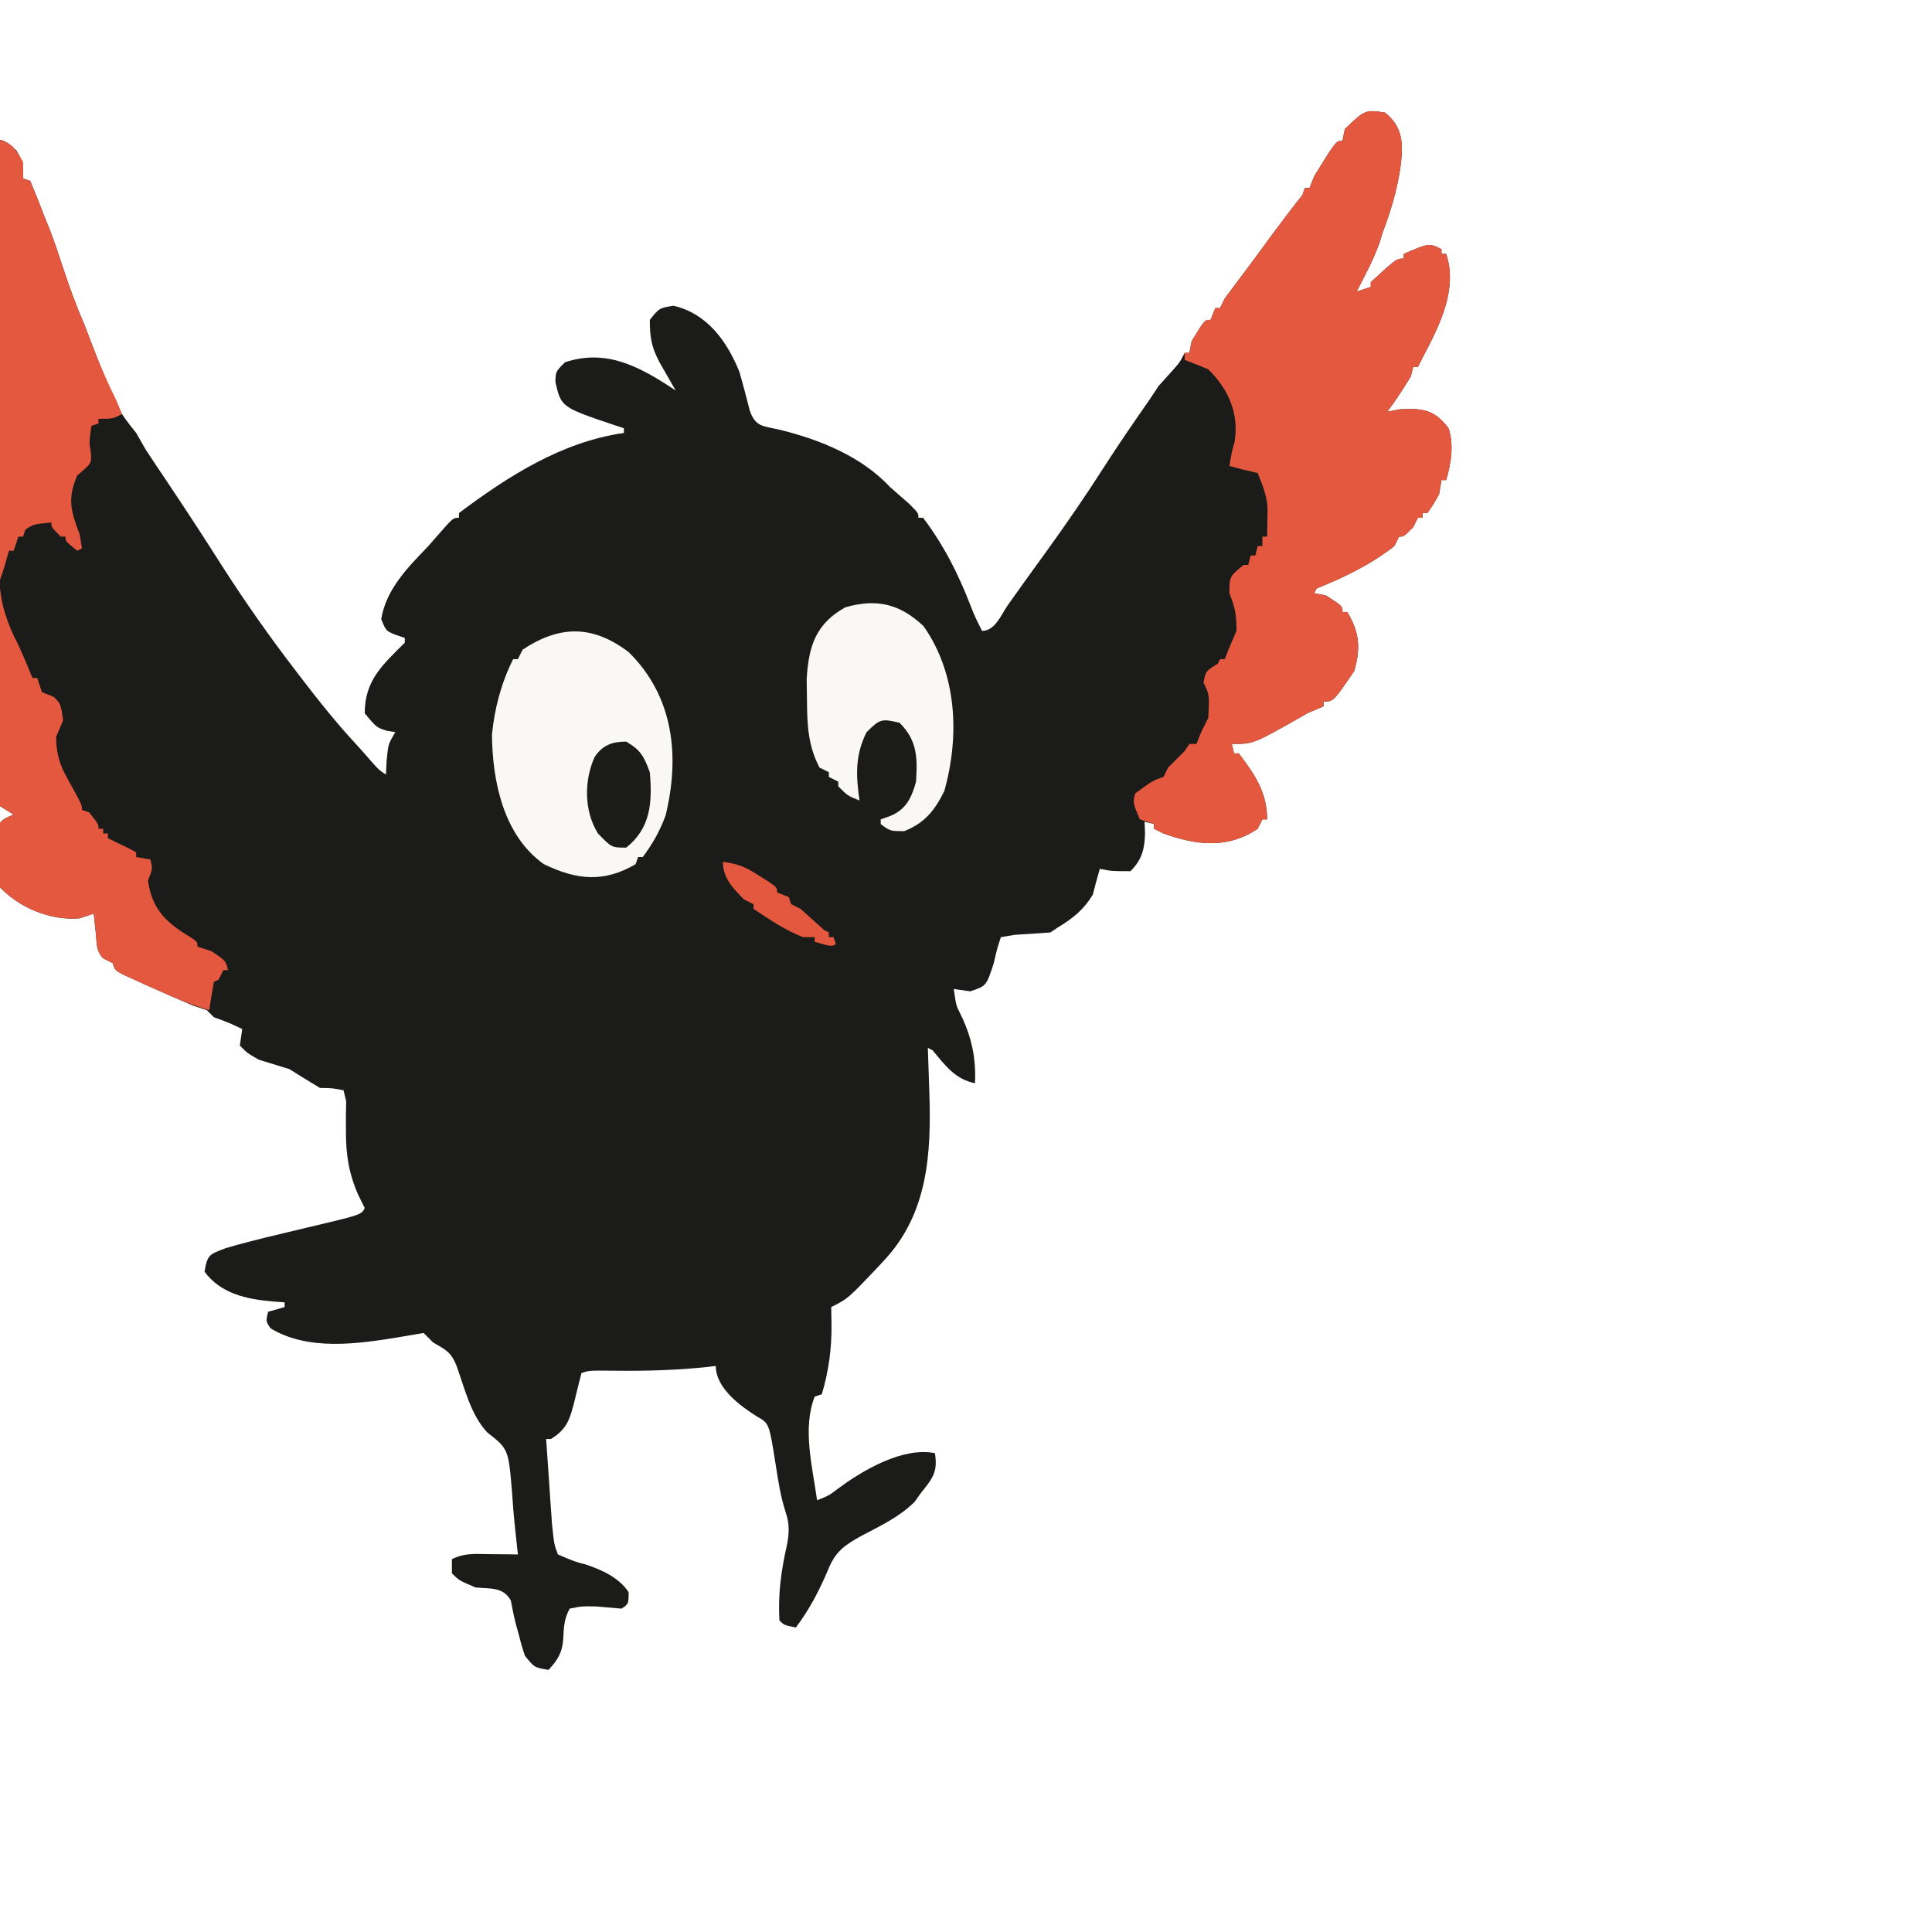
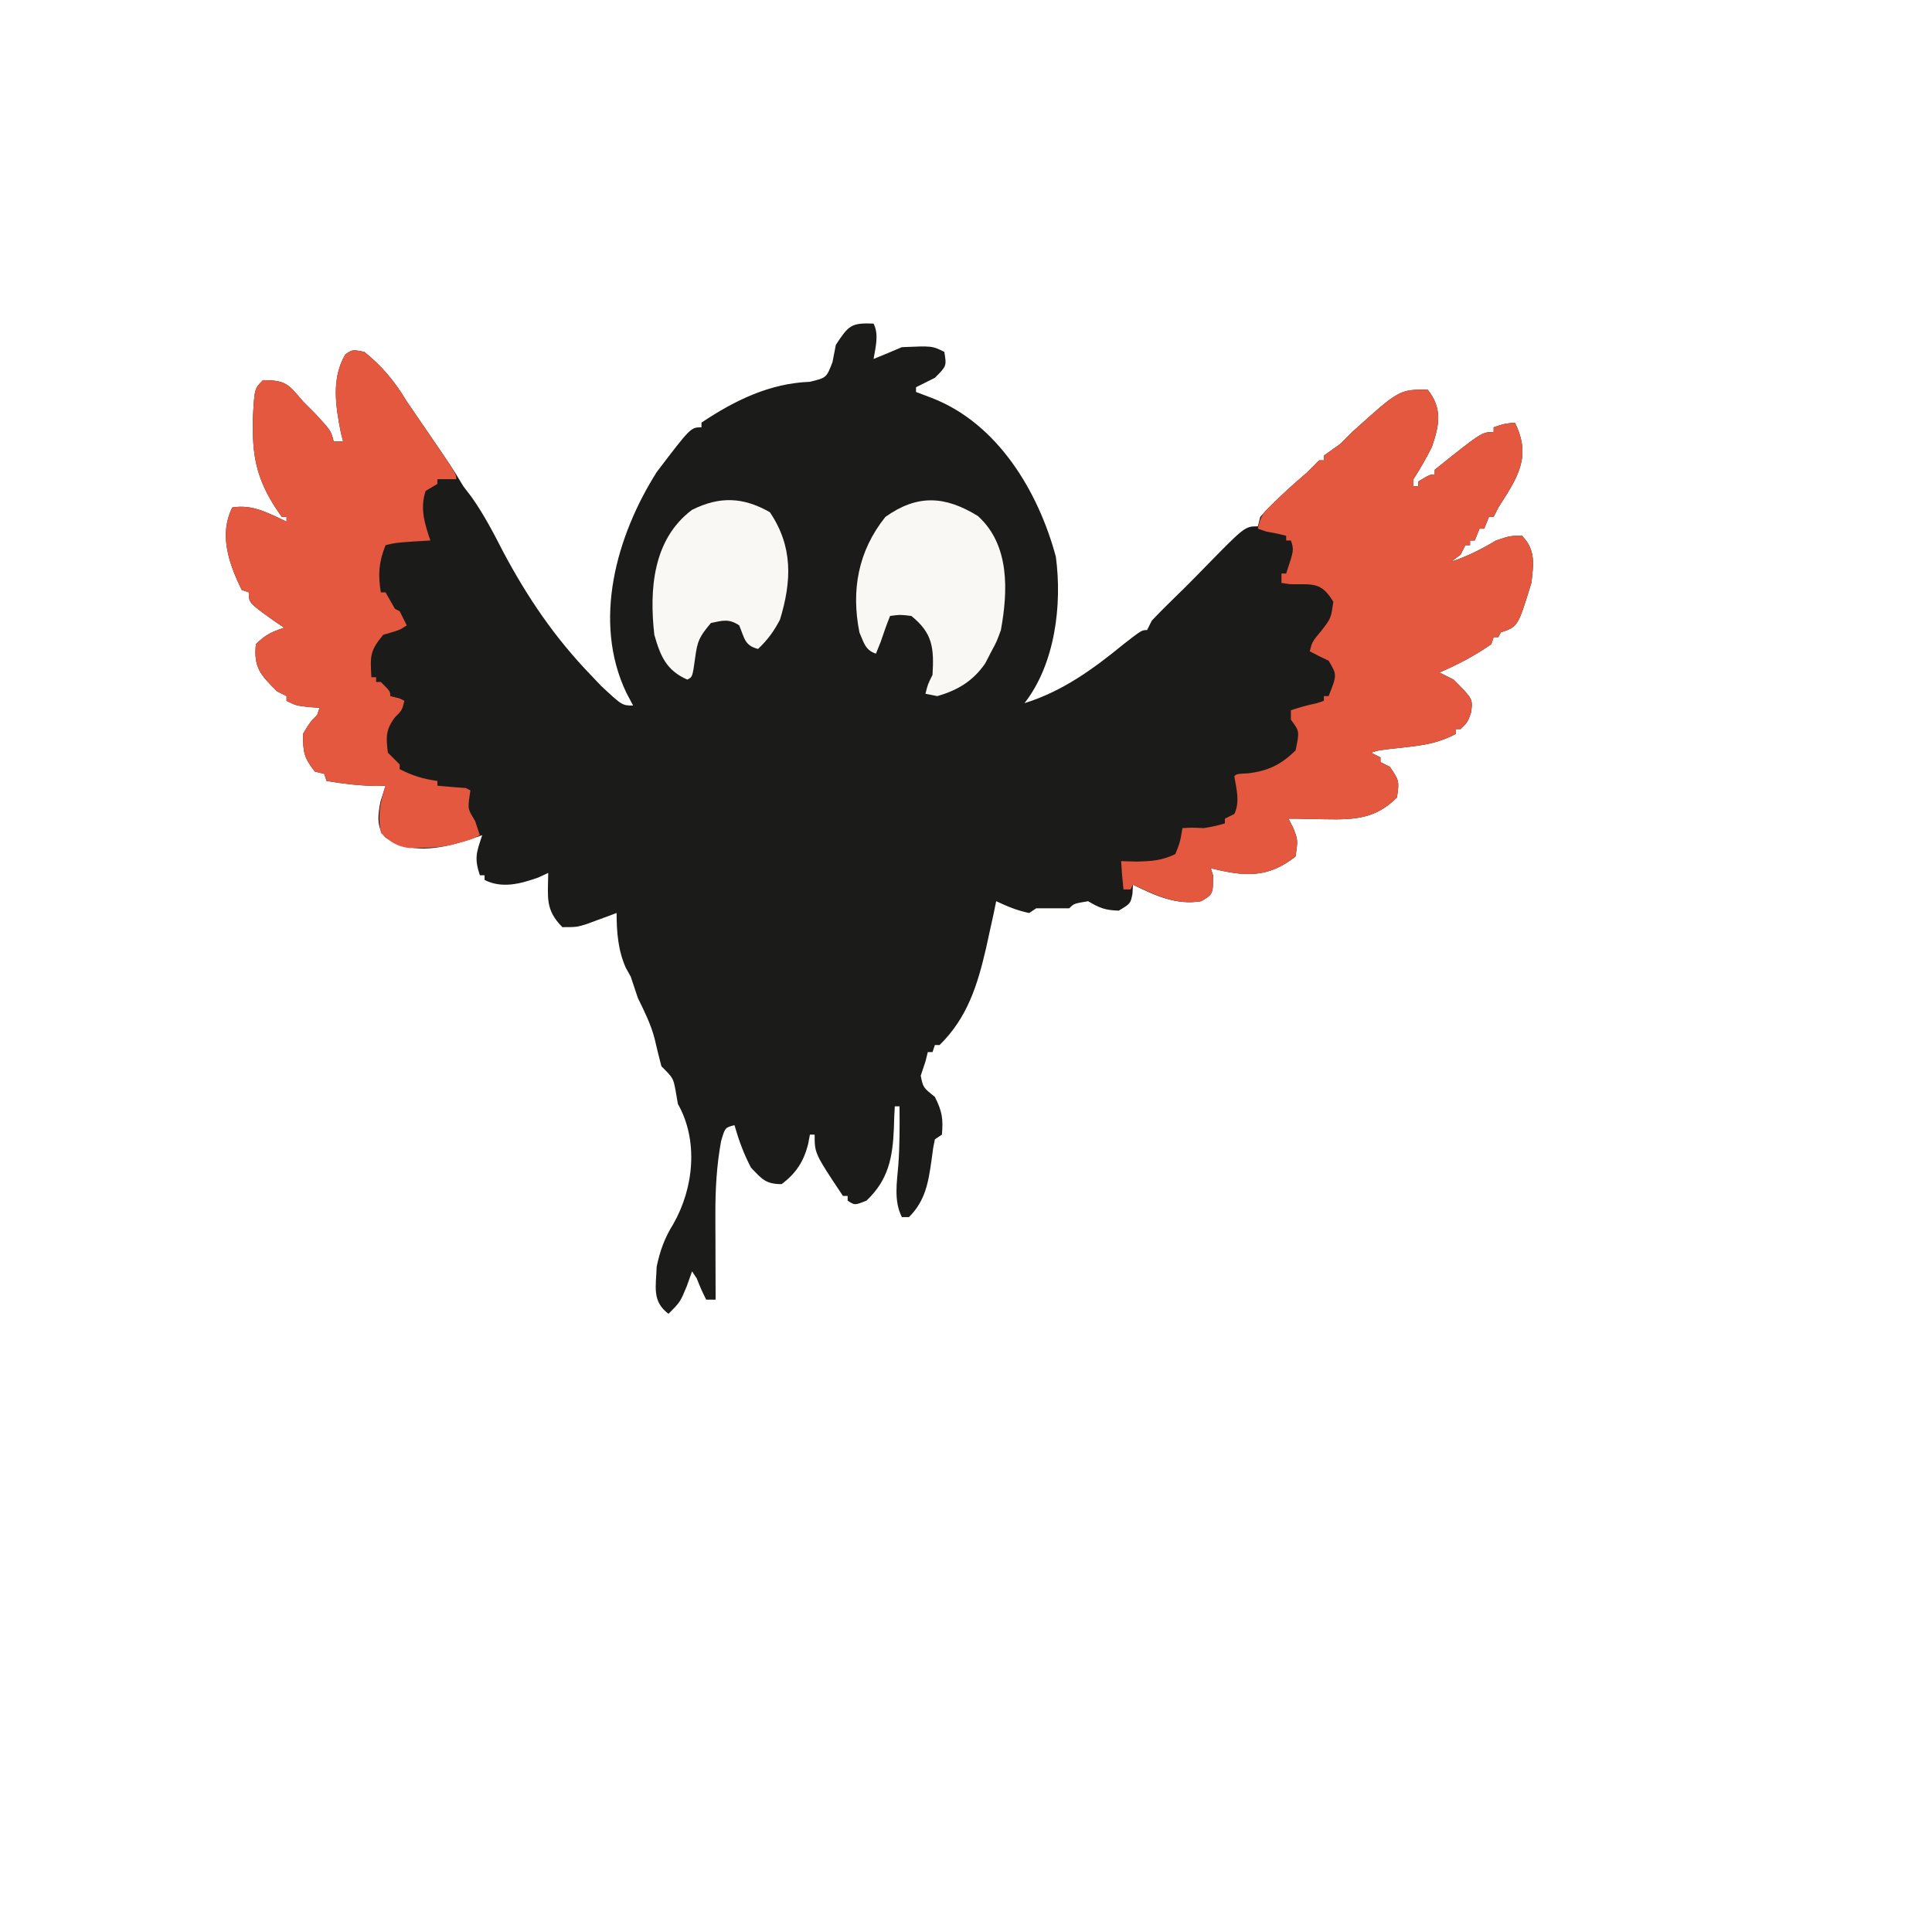
<svg xmlns="http://www.w3.org/2000/svg" viewBox="0 0 512 512">
-   <g transform="matrix(0.624385 0 0 0.624385 -63.8099 -82.568)">
-     <path d="M0 0 C8.18 6.54 7.76 14.16 6.5 23.86 C4.99 33.38 2.47 41.98 -1 51 C-1.22 51.72 -1.22 51.72 -2.31 55.38 C-4.93 62.54 -8.5 69.23 -12 76 C-11.01 75.67 -11.01 75.67 -6 74 C-6 73.34 -6 72.68 -6 72 C4.91 62 4.91 62 8 62 C8 61.34 8 60.68 8 60 C18.77 55.38 18.77 55.38 24 58 C24 58.66 24 59.32 24 60 C24.66 60 25.32 60 26 60 C31.07 75.21 22.97 90.84 16 104 C15.34 105.32 14.68 106.64 14 108 C13.34 108 12.68 108 12 108 C11.67 109.32 11.34 110.64 11 112 C7.84 117.15 4.63 122.16 1 127 C2.65 126.67 4.3 126.34 6 126 C15.67 125.49 20.85 125.8 27 134 C29.39 141.17 28.06 148.89 26 156 C25.34 156 24.68 156 24 156 C23.67 157.98 23.34 159.96 23 162 C20.56 166.37 20.56 166.37 18 170 C17.34 170 16.68 170 16 170 C16 170.66 16 171.32 16 172 C15.34 172 14.68 172 14 172 C13.34 173.32 12.68 174.64 12 176 C8 180 8 180 6 180 C5.34 181.32 4.68 182.64 4 184 C-6.05 191.88 -17.18 197.27 -29 202 C-29.33 202.66 -29.66 203.32 -30 204 C-28.35 204.33 -26.7 204.66 -25 205 C-18 209.48 -18 209.48 -18 212 C-17.34 212 -16.68 212 -16 212 C-10.76 220.58 -10.26 227.41 -13 237 C-21.86 250 -21.86 250 -26 250 C-26 250.66 -26 251.32 -26 252 C-28.31 252.99 -30.62 253.98 -33 255 C-34.07 255.62 -35.14 256.24 -36.25 256.88 C-55.88 268 -55.88 268 -65 268 C-64.67 269.32 -64.34 270.64 -64 272 C-63.34 272 -62.68 272 -62 272 C-55.2 281.06 -50 288.56 -50 300 C-50.66 300 -51.32 300 -52 300 C-52.66 301.32 -53.32 302.64 -54 304 C-66.91 312.61 -79.8 311.03 -94 306 C-95.32 305.34 -96.64 304.68 -98 304 C-98 303.34 -98 302.68 -98 302 C-99.32 301.67 -100.64 301.34 -102 301 C-101.97 301.84 -101.97 301.84 -101.81 306.06 C-102.02 312.78 -103.16 317.16 -108 322 C-116 322 -116 322 -121 321 C-122.06 324.65 -123.05 328.32 -124 332 C-127.98 338.54 -132.49 342.04 -139 346 C-139.99 346.66 -140.98 347.32 -142 348 C-147 348.38 -152 348.72 -157 349 C-158.98 349.33 -160.96 349.66 -163 350 C-164.62 354.94 -164.62 354.94 -166 361 C-169.17 370.72 -169.17 370.72 -176 373 C-178.31 372.67 -180.62 372.34 -183 372 C-182 379 -182 379 -180.19 382.56 C-175.48 392.11 -173.43 401.39 -174 412 C-182.41 410.32 -186.64 404.43 -192 398 C-192.66 397.67 -193.32 397.34 -194 397 C-193.93 399.1 -193.86 401.2 -193.78 403.36 C-193.69 406.16 -193.59 408.95 -193.5 411.75 C-193.45 413.13 -193.4 414.51 -193.36 415.93 C-192.5 441.75 -193.91 467.15 -212.44 487.06 C-213.36 488.06 -214.29 489.07 -215.25 490.1 C-227.93 503.46 -227.93 503.46 -235 507 C-234.98 508.21 -234.98 508.21 -234.88 514.31 C-234.75 524.43 -236.08 534.3 -239 544 C-239.99 544.33 -240.98 544.66 -242 545 C-247.36 558.41 -242.92 575.15 -241 589 C-236 587 -236 587 -232.23 584.16 C-221.61 576.22 -204.6 566.28 -191 569 C-189.66 577.04 -192.02 579.77 -197 586 C-197.87 587.22 -198.73 588.43 -199.62 589.69 C-206.14 596.11 -213.95 599.77 -222 604 C-229.26 608.02 -233.16 610.61 -236.31 618.44 C-240 627.21 -244.27 635.37 -250 643 C-255 642 -255 642 -257 640 C-257.6 628.93 -256.32 619.2 -253.88 608.4 C-252.83 603.16 -252.6 599.17 -254.34 594.09 C-256.53 587.38 -257.54 580.57 -258.62 573.62 C-261.36 556.36 -261.36 556.36 -266.44 553.5 C-273.62 548.98 -284 541.4 -284 532 C-285.22 532.14 -286.43 532.29 -287.69 532.44 C-301 533.85 -314.1 534.17 -327.47 534.01 C-337.73 533.91 -337.73 533.91 -341 535 C-342.02 538.95 -343.03 542.91 -343.97 546.89 C-345.88 554.51 -347.16 558.9 -354 563 C-354.66 563 -355.32 563 -356 563 C-355.55 569.67 -355.09 576.33 -354.62 583 C-354.5 584.89 -354.37 586.78 -354.24 588.72 C-354.11 590.55 -353.98 592.37 -353.85 594.25 C-353.74 595.93 -353.62 597.6 -353.5 599.33 C-352.58 607.92 -352.58 607.92 -351 612 C-344 615 -344 615 -339.25 616.25 C-332.31 618.56 -325.16 621.76 -321 628 C-321 633 -321 633 -324 635 C-327.67 634.7 -331.33 634.39 -335 634.06 C-341.03 633.98 -341.03 633.98 -346 635 C-348.38 639.33 -348.49 642.71 -348.73 647.61 C-349.09 653.48 -351 656.76 -355 661 C-361 660 -361 660 -365 655 C-366.38 650.89 -366.38 650.89 -367.56 646.25 C-368 644.66 -368.43 643.06 -368.88 641.42 C-369.71 638.14 -370.4 634.83 -371 631.5 C-374.33 625.67 -379.7 626.64 -386 626 C-392.98 623.02 -392.98 623.02 -396 620 C-396 618.02 -396 616.04 -396 614 C-390.47 611.24 -385.91 611.81 -379.75 611.88 C-377.56 611.89 -375.37 611.91 -373.11 611.93 C-372.27 611.94 -372.27 611.94 -368 612 C-368.45 607.61 -368.91 603.23 -369.4 598.85 C-369.82 594.76 -370.15 590.66 -370.41 586.56 C-371.95 567.26 -371.95 567.26 -381 560.21 C-388 552.72 -390.59 541.51 -394 532 C-396.41 525.97 -398.55 525.22 -404 522 C-405.32 520.68 -406.64 519.36 -408 518 C-411.43 518.57 -414.86 519.15 -418.29 519.75 C-435.81 522.65 -457.08 525.73 -473 516 C-475 513 -475 513 -474 509 C-471.69 508.34 -469.38 507.68 -467 507 C-467 506.34 -467 505.68 -467 505 C-468.71 504.88 -470.42 504.75 -472.19 504.62 C-483.34 503.6 -493.98 501.36 -501 492 C-499.74 484.46 -498.79 484.67 -492 482 C-488.46 480.94 -484.9 479.96 -481.31 479.06 C-479.29 478.55 -477.26 478.04 -475.18 477.51 C-469.44 476.11 -463.69 474.73 -457.94 473.38 C-434.41 467.82 -434.41 467.82 -433 465 C-433.93 463.1 -434.86 461.2 -435.81 459.25 C-439.86 450.05 -441.01 442.07 -440.98 432.04 C-440.99 429.94 -440.99 427.85 -441 425.69 C-440.96 423.69 -440.92 421.69 -440.88 419.64 C-441.25 418.11 -441.62 416.58 -442 415 C-446.67 414.07 -446.67 414.07 -452 414 C-456.36 411.37 -460.69 408.7 -465 406 C-469.33 404.65 -473.66 403.31 -478 402 C-482.88 399.19 -482.88 399.19 -486 396 C-485.67 393.69 -485.34 391.38 -485 389 C-490.75 386.25 -490.75 386.25 -497 384 C-497.99 383.01 -498.98 382.02 -500 381 C-501.98 380.34 -503.96 379.68 -506 379 C-511.36 376.71 -516.68 374.38 -522 372 C-523.58 371.3 -525.16 370.59 -526.79 369.87 C-527.56 369.52 -527.56 369.52 -531.44 367.75 C-532.86 367.11 -534.28 366.46 -535.75 365.8 C-539 364 -539 364 -540 361 C-541.32 360.34 -542.64 359.68 -544 359 C-547.08 355.92 -546.68 352.63 -547.12 348.38 C-547.29 346.82 -547.46 345.26 -547.63 343.65 C-547.75 342.44 -547.88 341.24 -548 340 C-549.98 340.66 -551.96 341.32 -554 342 C-566.5 343.12 -580.26 337.33 -588.56 328 C-592.86 320.94 -593.32 316 -592 308 C-587.26 300.11 -587.26 300.11 -582 298 C-583.65 296.97 -585.3 295.94 -587 294.88 C-591.84 291.75 -596.39 288.45 -601 285 C-601.99 284.67 -602.98 284.34 -604 284 C-604 283.34 -604 282.68 -604 282 C-605.65 281.34 -607.3 280.68 -609 280 C-609.16 279.5 -609.16 279.5 -610 277 C-611.32 276.34 -612.64 275.68 -614 275 C-619 270 -619 270 -619 268 C-619.99 267.67 -620.98 267.34 -622 267 C-626 262 -626 262 -629 255 C-629.87 253.06 -630.73 251.12 -631.62 249.12 C-635.71 238.59 -636.35 232.19 -629 223 C-622.63 219.18 -618.18 219.56 -611 221 C-612.55 214.79 -616.98 210.87 -621 206 C-621 205.34 -621 204.68 -621 204 C-621.66 204 -622.32 204 -623 204 C-626 200 -626 200 -626 198 C-626.66 198 -627.32 198 -628 198 C-643.67 180.03 -656.76 158.43 -656 134 C-653.59 127.98 -651.69 126.88 -646 124 C-638.5 124 -637.38 124.57 -631.75 128.88 C-630.55 129.78 -629.35 130.68 -628.11 131.62 C-627.08 132.4 -626.06 133.19 -625 134 C-624.01 134.66 -623.02 135.32 -622 136 C-622 136.66 -622 137.32 -622 138 C-621.34 138 -620.68 138 -620 138 C-620.34 137.26 -620.34 137.26 -622.05 133.5 C-622.94 131.54 -623.83 129.58 -624.75 127.56 C-625.63 125.63 -626.51 123.69 -627.42 121.69 C-628.27 119.81 -629.12 117.94 -630 116 C-630.72 114.42 -631.45 112.85 -632.2 111.23 C-638.81 95.75 -640.29 79.17 -640.38 62.5 C-640.4 59.91 -640.43 57.32 -640.46 54.66 C-639.83 45.61 -637.48 42.99 -630 38 C-628.68 38 -627.36 38 -626 38 C-626 38.66 -626 39.32 -626 40 C-624.68 40.33 -623.36 40.66 -622 41 C-613.56 48.04 -600 64.11 -600 76 C-599.34 76 -598.68 76 -598 76 C-597.67 76.99 -597.34 77.98 -597 79 C-596.67 79.16 -596.67 79.16 -595 80 C-595.45 78.02 -595.91 76.04 -596.38 74 C-600.54 54.21 -604.37 30.73 -595 12 C-588.12 10.81 -585.92 11.09 -580.88 16.06 C-578 21 -578 21 -578 28 C-577.5 28.16 -577.5 28.16 -575 29 C-572.89 33.98 -570.91 38.94 -569 44 C-568.36 45.57 -567.72 47.14 -567.05 48.76 C-564.84 54.41 -562.94 60.11 -561.06 65.88 C-558.35 74.08 -555.45 82.07 -552 90 C-550.33 94.33 -548.67 98.67 -547 103 C-537.7 126.37 -537.7 126.37 -530 136 C-528.65 138.32 -527.32 140.66 -526 143 C-524.48 145.35 -522.94 147.68 -521.38 150 C-520.5 151.31 -519.62 152.62 -518.71 153.96 C-518.27 154.63 -518.27 154.63 -516 158 C-508.09 169.8 -500.37 181.7 -492.75 193.69 C-483.4 208.21 -473.5 222.29 -463 236 C-462.11 237.17 -461.22 238.33 -460.31 239.53 C-452.74 249.42 -445.09 259.04 -436.62 268.16 C-434.37 270.6 -432.18 273.11 -430 275.62 C-427 279 -427 279 -424 281 C-423.95 279.98 -423.95 279.98 -423.69 274.81 C-423 268 -423 268 -420 263 C-421.22 262.79 -422.43 262.59 -423.69 262.38 C-428 261 -428 261 -433 255 C-433 241.04 -425.55 234.55 -416 225 C-416 224.34 -416 223.68 -416 223 C-417.28 222.57 -418.56 222.13 -419.88 221.69 C-424 220 -424 220 -426 215 C-423.85 202.13 -414.71 193.11 -406 184 C-404.7 182.51 -403.4 181.03 -402.06 179.5 C-395.5 172 -395.5 172 -393 172 C-393 171.34 -393 170.68 -393 170 C-372.09 154.31 -349.36 139.77 -323 136 C-323 135.34 -323 134.68 -323 134 C-324.2 133.61 -325.39 133.22 -326.62 132.81 C-349.59 125.07 -349.59 125.07 -352.06 114.44 C-352 110 -352 110 -348 106 C-330.15 100.05 -315.75 108.17 -301 118 C-301.63 116.91 -302.25 115.83 -302.9 114.71 C-303.72 113.28 -304.53 111.85 -305.38 110.38 C-306.19 108.96 -307 107.54 -307.84 106.09 C-311.29 99.56 -312 95.51 -312 88 C-308 83 -308 83 -302 82 C-287.71 85.27 -279.27 97 -274 110 C-272.41 115.49 -270.98 121 -269.56 126.53 C-267.14 133.46 -264.08 132.98 -256.94 134.62 C-239.86 138.8 -222.11 145.96 -210 159 C-207.34 161.34 -204.67 163.68 -202 166 C-198 170 -198 170 -198 172 C-197.34 172 -196.68 172 -196 172 C-187.2 183.73 -181.03 195.83 -175.8 209.46 C-174 214 -174 214 -171 220 C-165.4 220 -162.93 213.21 -160 209 C-158.44 206.81 -156.88 204.62 -155.31 202.44 C-154.47 201.26 -153.63 200.08 -152.77 198.86 C-149.72 194.6 -146.64 190.36 -143.56 186.12 C-135.09 174.39 -126.9 162.51 -119.11 150.3 C-112.97 140.71 -106.49 131.36 -100 122 C-98.68 120.02 -97.36 118.04 -96 116 C-95.24 115.15 -95.24 115.15 -91.38 110.88 C-87 106 -87 106 -85 102 C-84.34 102 -83.68 102 -83 102 C-82.67 100.35 -82.34 98.7 -82 97 C-76.51 88 -76.51 88 -74 88 C-73.34 86.35 -72.68 84.7 -72 83 C-71.34 83 -70.68 83 -70 83 C-69.34 81.68 -68.68 80.36 -68 79 C-66.16 76.46 -64.28 73.94 -62.38 71.44 C-57.51 65.01 -52.74 58.52 -48 52 C-43.73 46.27 -39.46 40.58 -35 35 C-34.67 34.01 -34.34 33.02 -34 32 C-33.34 32 -32.68 32 -32 32 C-31.34 30.35 -30.68 28.7 -30 27 C-20.73 12 -20.73 12 -18 12 C-17.67 10.35 -17.34 8.7 -17 7 C-8.39 -1.2 -8.39 -1.2 0 0 Z " fill="#1b1b19" transform="translate(690,180)" />
-     <path d="M0 0 C8.18 6.54 7.76 14.16 6.5 23.86 C4.99 33.38 2.47 41.98 -1 51 C-1.43 52.44 -1.87 53.89 -2.31 55.38 C-4.93 62.54 -8.5 69.23 -12 76 C-10.02 75.34 -8.04 74.68 -6 74 C-6 73.34 -6 72.68 -6 72 C4.91 62 4.91 62 8 62 C8 61.34 8 60.68 8 60 C18.77 55.38 18.77 55.38 24 58 C24 58.66 24 59.32 24 60 C24.66 60 25.32 60 26 60 C31.07 75.21 22.97 90.84 16 104 C15.67 104.66 15.67 104.66 14 108 C13.34 108 12.68 108 12 108 C11.84 108.66 11.84 108.66 11 112 C7.84 117.15 4.63 122.16 1 127 C2.65 126.67 4.3 126.34 6 126 C15.67 125.49 20.85 125.8 27 134 C29.39 141.17 28.06 148.89 26 156 C25.34 156 24.68 156 24 156 C23.67 157.98 23.34 159.96 23 162 C20.56 166.38 20.56 166.38 18 170 C17.34 170 16.68 170 16 170 C16 170.66 16 171.32 16 172 C15.34 172 14.68 172 14 172 C13.34 173.32 12.68 174.64 12 176 C8 180 8 180 6 180 C5.34 181.32 4.68 182.64 4 184 C-6.05 191.88 -17.18 197.27 -29 202 C-29.33 202.66 -29.66 203.32 -30 204 C-28.35 204.33 -26.7 204.66 -25 205 C-18 209.48 -18 209.48 -18 212 C-17.34 212 -16.68 212 -16 212 C-10.76 220.58 -10.26 227.41 -13 237 C-21.86 250 -21.86 250 -26 250 C-26 250.66 -26 251.32 -26 252 C-28.31 252.99 -30.62 253.98 -33 255 C-34.07 255.62 -35.14 256.24 -36.25 256.88 C-55.88 268 -55.88 268 -65 268 C-64.67 269.32 -64.34 270.64 -64 272 C-63.34 272 -62.68 272 -62 272 C-55.2 281.06 -50 288.56 -50 300 C-50.66 300 -51.32 300 -52 300 C-52.66 301.32 -53.32 302.64 -54 304 C-66.91 312.61 -79.8 311.03 -94 306 C-95.32 305.34 -96.64 304.68 -98 304 C-98 303.34 -98 302.68 -98 302 C-99.98 301.34 -101.96 300.68 -104 300 C-107 293 -107 293 -106 289 C-98.41 283.47 -98.41 283.47 -94 282 C-93.67 281.34 -93.67 281.34 -92 278 C-89.69 275.65 -87.35 273.31 -85 271 C-84.34 270.01 -83.68 269.02 -83 268 C-82.01 268 -81.02 268 -80 268 C-79.34 266.35 -78.68 264.7 -78 263 C-77.01 261.02 -76.02 259.04 -75 257 C-74.45 247.1 -74.45 247.1 -77 242 C-76 237 -76 237 -71 234 C-70.67 233.34 -70.34 232.68 -70 232 C-69.34 232 -68.68 232 -68 232 C-67.34 230.35 -66.68 228.7 -66 227 C-65.01 224.69 -64.02 222.38 -63 220 C-63 212.85 -63.61 210.26 -66 204 C-66 197 -66 197 -60 192 C-59.34 192 -58.68 192 -58 192 C-57.67 190.68 -57.34 189.36 -57 188 C-56.34 188 -55.68 188 -55 188 C-54.67 186.68 -54.34 185.36 -54 184 C-53.34 184 -52.68 184 -52 184 C-52 182.68 -52 181.36 -52 180 C-51.34 180 -50.68 180 -50 180 C-49.96 177.48 -49.92 174.97 -49.88 172.38 C-49.85 170.96 -49.83 169.54 -49.8 168.09 C-50.07 162.58 -51.97 158.09 -54 153 C-56.04 152.53 -58.08 152.05 -60.19 151.56 C-62.11 151.05 -64.02 150.53 -66 150 C-65 144 -65 144 -63.81 139.81 C-61.79 127.83 -66.45 117.28 -75 109 C-78.3 107.59 -81.63 106.25 -85 105 C-85 104.01 -85 103.02 -85 102 C-84.34 102 -83.68 102 -83 102 C-82.67 100.35 -82.34 98.7 -82 97 C-76.51 88 -76.51 88 -74 88 C-73.34 86.35 -72.68 84.7 -72 83 C-71.34 83 -70.68 83 -70 83 C-69.34 81.68 -68.68 80.36 -68 79 C-66.16 76.46 -64.28 73.94 -62.38 71.44 C-57.51 65.01 -52.74 58.52 -48 52 C-43.73 46.27 -39.46 40.58 -35 35 C-34.67 34.01 -34.34 33.02 -34 32 C-33.34 32 -32.68 32 -32 32 C-31.67 31.18 -31.67 31.18 -30 27 C-20.73 12 -20.73 12 -18 12 C-17.67 10.35 -17.34 8.7 -17 7 C-8.39 -1.2 -8.39 -1.2 0 0 Z " fill="#e3583f" transform="translate(690,180)" />
-     <path d="M0 0 C7.19 1.1 8.73 3.65 12.31 9.81 C12.31 12.12 12.31 14.43 12.31 16.81 C12.81 16.98 12.81 16.98 15.31 17.81 C17.42 22.8 19.4 27.76 21.31 32.81 C21.95 34.38 22.6 35.96 23.26 37.57 C25.47 43.22 27.38 48.92 29.25 54.69 C31.96 62.9 34.86 70.88 38.31 78.81 C39.98 83.15 41.65 87.48 43.31 91.81 C45.96 98.34 48.72 104.63 51.88 110.94 C52.68 112.88 53.48 114.81 54.31 116.81 C50.31 118.81 50.31 118.81 44.31 118.81 C44.31 119.47 44.31 120.13 44.31 120.81 C43.82 120.98 43.82 120.98 41.31 121.81 C40.31 128.81 40.31 128.81 41.12 133.44 C41.31 137.81 41.31 137.81 35.31 142.81 C31 152.87 32.59 157.99 36.31 167.81 C36.64 169.79 36.97 171.77 37.31 173.81 C36.65 174.14 35.99 174.47 35.31 174.81 C30.31 170.81 30.31 170.81 30.31 168.81 C29.65 168.81 28.99 168.81 28.31 168.81 C24.31 164.81 24.31 164.81 24.31 162.81 C16.69 163.56 16.69 163.56 13.31 165.81 C12.98 166.8 12.65 167.79 12.31 168.81 C11.65 168.81 10.99 168.81 10.31 168.81 C9.98 169.8 9.98 169.8 8.31 174.81 C7.65 174.81 6.99 174.81 6.31 174.81 C5.65 177.12 4.99 179.43 4.31 181.81 C3.98 182.8 3.98 182.8 2.31 187.81 C2.75 197.66 5.78 206.15 10.31 214.81 C12.41 219.45 14.42 224.09 16.31 228.81 C16.97 228.81 17.63 228.81 18.31 228.81 C18.97 230.79 19.63 232.77 20.31 234.81 C21.96 235.47 23.61 236.13 25.31 236.81 C28.31 239.81 28.31 239.81 29.31 246.81 C28.32 249.12 27.33 251.43 26.31 253.81 C26.4 260.92 27.82 265.68 31.31 271.81 C37.31 282.66 37.31 282.66 37.31 284.81 C38.3 285.14 39.29 285.47 40.31 285.81 C44.31 290.81 44.31 290.81 44.31 292.81 C44.97 292.81 45.63 292.81 46.31 292.81 C46.31 293.47 46.31 294.13 46.31 294.81 C46.97 294.81 47.63 294.81 48.31 294.81 C48.31 295.47 48.31 296.13 48.31 296.81 C51.05 298.18 53.8 299.51 56.56 300.81 C57.8 301.47 59.04 302.13 60.31 302.81 C60.31 303.47 60.31 304.13 60.31 304.81 C62.29 305.14 64.27 305.47 66.31 305.81 C67.31 309.81 67.31 309.81 65.31 314.81 C67.05 326.96 72.93 332.58 83.31 338.81 C86.31 340.81 86.31 340.81 86.31 342.81 C88.29 343.47 90.27 344.13 92.31 344.81 C98.31 348.81 98.31 348.81 99.31 352.81 C98.65 352.81 97.99 352.81 97.31 352.81 C96.65 354.13 95.99 355.45 95.31 356.81 C94.65 357.14 93.99 357.47 93.31 357.81 C92.57 361.8 91.9 365.8 91.31 369.81 C83.24 367.51 75.95 364.26 68.31 360.81 C66.73 360.11 65.15 359.4 63.53 358.68 C61.99 357.98 60.46 357.28 58.88 356.56 C57.45 355.92 56.03 355.27 54.57 354.61 C51.31 352.81 51.31 352.81 50.31 349.81 C48.99 349.15 47.67 348.49 46.31 347.81 C43.23 344.73 43.63 341.45 43.19 337.19 C43.02 335.63 42.85 334.07 42.68 332.46 C42.56 331.26 42.44 330.05 42.31 328.81 C40.33 329.47 38.35 330.13 36.31 330.81 C23.81 331.93 10.06 326.14 1.75 316.81 C-2.55 309.75 -3 304.81 -1.69 296.81 C3.05 288.92 3.05 288.92 8.31 286.81 C6.66 285.78 5.01 284.75 3.31 283.69 C-1.53 280.56 -6.08 277.27 -10.69 273.81 C-11.68 273.48 -12.67 273.15 -13.69 272.81 C-13.69 272.15 -13.69 271.49 -13.69 270.81 C-15.34 270.15 -16.99 269.49 -18.69 268.81 C-18.85 268.32 -18.85 268.32 -19.69 265.81 C-21.01 265.15 -22.33 264.49 -23.69 263.81 C-28.69 258.81 -28.69 258.81 -28.69 256.81 C-29.68 256.48 -30.67 256.15 -31.69 255.81 C-35.69 250.81 -35.69 250.81 -38.69 243.81 C-39.55 241.87 -40.42 239.94 -41.31 237.94 C-45.4 227.4 -46.04 221.01 -38.69 211.81 C-32.31 207.99 -27.86 208.38 -20.69 209.81 C-22.24 203.61 -26.67 199.68 -30.69 194.81 C-30.69 194.15 -30.69 193.49 -30.69 192.81 C-31.35 192.81 -32.01 192.81 -32.69 192.81 C-35.69 188.81 -35.69 188.81 -35.69 186.81 C-36.35 186.81 -37.01 186.81 -37.69 186.81 C-53.36 168.84 -66.44 147.24 -65.69 122.81 C-63.28 116.79 -61.37 115.7 -55.69 112.81 C-48.19 112.81 -47.07 113.38 -41.44 117.69 C-40.24 118.59 -39.03 119.5 -37.8 120.43 C-36.77 121.22 -35.74 122 -34.69 122.81 C-33.7 123.47 -32.71 124.13 -31.69 124.81 C-31.69 125.47 -31.69 126.13 -31.69 126.81 C-31.03 126.81 -30.37 126.81 -29.69 126.81 C-30.36 125.33 -31.04 123.85 -31.73 122.32 C-32.63 120.36 -33.52 118.4 -34.44 116.38 C-35.32 114.44 -36.2 112.5 -37.11 110.5 C-37.96 108.63 -38.81 106.75 -39.69 104.81 C-40.41 103.24 -41.14 101.66 -41.88 100.04 C-48.49 84.56 -49.98 67.98 -50.06 51.31 C-50.09 48.72 -50.12 46.14 -50.15 43.47 C-49.52 34.42 -47.17 31.8 -39.69 26.81 C-38.37 26.81 -37.05 26.81 -35.69 26.81 C-35.69 27.47 -35.69 28.13 -35.69 28.81 C-34.37 29.14 -33.05 29.47 -31.69 29.81 C-23.24 36.85 -9.69 52.92 -9.69 64.81 C-9.03 64.81 -8.37 64.81 -7.69 64.81 C-7.36 65.8 -7.03 66.79 -6.69 67.81 C-6.36 67.98 -6.36 67.98 -4.69 68.81 C-5.14 66.83 -5.59 64.85 -6.06 62.81 C-8.79 49.87 -18.54 3.21 0 0 Z " fill="#e3583f" transform="translate(99.6875,191.1875)" />
-     <path d="M0 0 C6.91 0.99 9.72 2.28 15.44 5.94 C16.86 6.83 18.28 7.73 19.75 8.65 C23 11 23 11 23 13 C24.65 13.66 26.3 14.32 28 15 C28.33 15.99 28.66 16.98 29 18 C30.32 18.66 31.64 19.32 33 20 C36.35 22.98 39.68 25.98 43 29 C43.66 29.33 44.32 29.66 45 30 C45 30.66 45 31.32 45 32 C45.66 32 46.32 32 47 32 C47.33 32.99 47.66 33.98 48 35 C46 36 46 36 39 34 C39 33.34 39 32.68 39 32 C37.35 32 35.7 32 34 32 C26.27 28.95 19.9 24.6 13 20 C13 19.34 13 18.68 13 18 C11.68 17.34 10.36 16.68 9 16 C4.36 11.36 0 6.89 0 0 Z " fill="#e3583f" transform="translate(409,498)" />
-     <path d="M0 0 C14.2 20.2 15.38 46.58 8.81 70 C4.7 78.22 0.59 83.49 -8.19 87 C-14.19 87 -14.19 87 -18.19 84 C-18.19 83.34 -18.19 82.68 -18.19 82 C-16.95 81.57 -15.71 81.13 -14.44 80.69 C-7.46 77.92 -5.08 72.9 -3.19 66 C-2.54 55.68 -2.7 48.49 -10.19 41 C-17.72 39.28 -18.4 39.21 -24.19 45 C-29.09 54.8 -28.72 63.29 -27.19 74 C-32.19 72 -32.19 72 -36.19 68 C-36.19 67.34 -36.19 66.68 -36.19 66 C-37.51 65.34 -38.83 64.68 -40.19 64 C-40.19 63.34 -40.19 62.68 -40.19 62 C-41.51 61.34 -42.83 60.68 -44.19 60 C-49.24 50.19 -49.4 41.35 -49.5 30.44 C-49.54 27.86 -49.57 25.28 -49.61 22.62 C-48.83 8.58 -45.78 -1.04 -33.19 -8 C-19.86 -11.81 -10.07 -9.48 0 0 Z " fill="#faf8f4" transform="translate(494.1875,398)" />
-     <path d="M0 0 C19.14 18.8 21.84 44.19 15.69 69.38 C13.3 75.91 10.17 81.44 6 87 C5.34 87 4.68 87 4 87 C3.83 87.5 3.83 87.5 3 90 C-10.57 98 -22.12 96.72 -36 90 C-53.13 77.85 -57.83 54.78 -58 35 C-56.83 23.66 -54.11 13.21 -49 3 C-48.34 3 -47.68 3 -47 3 C-46.34 1.68 -45.68 0.36 -45 -1 C-29.14 -11.57 -15.14 -11.46 0 0 Z M-14.38 44.44 C-18.98 54.53 -18.94 67.55 -13 77 C-7.21 83 -7.21 83 -1 83 C9.43 74.65 10.09 63.76 9 51 C6.43 44.17 5.28 41.77 -1 38 C-6.98 38 -10.94 39.47 -14.38 44.44 Z " fill="#faf8f4" transform="translate(369,409)" />
+   <g transform="matrix(0.624796 0 0 0.624796 -64.0206 -82.9402)">
+     <path d="M0 0 C2.35 4.71 0.82 10.06 0 15 C4.02 13.39 8.02 11.71 12 10 C24.88 9.44 24.88 9.44 30 12 C31 18 31 18 26 23 C23.34 24.35 20.68 25.68 18 27 C18 27.66 18 28.32 18 29 C20.23 29.85 22.45 30.69 24.75 31.56 C52.61 42.36 69.84 71.12 77.31 98.88 C80.05 119.28 76.98 144.41 64 161 C80.04 156.03 93.17 146.53 106 136 C113.73 130 113.73 130 116 130 C116.66 128.68 117.32 127.36 118 126 C120.22 123.64 122.5 121.33 124.81 119.06 C126.04 117.86 127.26 116.65 128.52 115.41 C129.67 114.28 130.82 113.16 132 112 C134.75 109.25 137.49 106.49 140.2 103.7 C157.49 86 157.49 86 163 86 C163.33 84.68 163.66 83.36 164 82 C166.44 79.23 166.44 79.23 169.56 76.19 C170.65 75.13 171.73 74.07 172.85 72.98 C176.48 69.55 180.21 66.26 184 63 C185.65 61.35 187.3 59.7 189 58 C189.66 58 190.32 58 191 58 C191 57.34 191 56.68 191 56 C193.32 54.32 195.66 52.65 198 51 C199.65 49.35 201.3 47.7 203 46 C222.94 28 222.94 28 235 28 C241.34 35.93 240.04 43.01 236.81 52.31 C234.44 57.1 231.86 61.5 229 66 C229 66.99 229 67.98 229 69 C229.66 69 230.32 69 231 69 C231 68.34 231 67.68 231 67 C236 64 236 64 238 64 C238 63.34 238 62.68 238 62 C258 46 258 46 263 46 C263 45.34 263 44.68 263 44 C267.31 42.5 267.31 42.5 272 42 C279.24 56.48 273.12 65.37 265 78 C264.34 79.32 263.68 80.64 263 82 C262.34 82 261.68 82 261 82 C260.34 83.65 259.68 85.3 259 87 C258.34 87 257.68 87 257 87 C256.34 88.65 255.68 90.3 255 92 C254.34 92 253.68 92 253 92 C253 92.66 253 93.32 253 94 C252.34 94 251.68 94 251 94 C250.34 95.32 249.68 96.64 249 98 C247.68 98.99 246.36 99.98 245 101 C251.9 98.7 257.77 95.74 264 92 C270 90 270 90 275 90 C280.91 95.91 279.95 102.16 279 110 C273.31 128.56 273.31 128.56 266 131 C265.67 131.66 265.34 132.32 265 133 C264.34 133 263.68 133 263 133 C262.67 133.99 262.34 134.98 262 136 C254.98 140.86 247.84 144.64 240 148 C240.99 148.5 240.99 148.5 246 151 C254.26 159.26 254.26 159.26 253.38 165.12 C252 169 252 169 249 172 C248.34 172 247.68 172 247 172 C247 172.66 247 173.32 247 174 C239.98 177.8 233.51 178.85 225.62 179.69 C214.19 180.94 214.19 180.94 211 182 C212.32 182.66 213.64 183.32 215 184 C215 184.66 215 185.32 215 186 C216.32 186.66 217.64 187.32 219 188 C223 194 223 194 222 201 C213.06 209.94 204.29 210.49 192 210.25 C189.63 210.21 187.26 210.18 184.81 210.14 C182.89 210.09 180.98 210.05 179 210 C178.01 210 177.02 210 176 210 C176.68 211.34 177.36 212.68 178.06 214.06 C180 219 180 219 179 226 C167.21 235.43 157.09 234.52 143 231 C143.33 231.99 143.66 232.98 144 234 C144 242 144 242 139 245 C128.33 246.78 119.51 242.63 110 238 C109.94 239.26 109.88 240.52 109.81 241.81 C109 246 109 246 104 249 C98.35 248.82 95.96 247.97 91 245 C85 246 85 246 83 248 C78.33 248 73.67 248 69 248 C68.5 248.33 68.5 248.33 66 250 C60.86 248.97 56.74 247.19 52 245 C51.63 246.82 51.26 248.63 50.88 250.5 C50.26 253.33 49.63 256.17 49 259 C48.59 260.9 48.17 262.79 47.75 264.75 C44.1 280.48 39.87 294.36 28 306 C27.34 306 26.68 306 26 306 C25.67 306.99 25.34 307.98 25 309 C24.34 309 23.68 309 23 309 C22.67 310.32 22.34 311.64 22 313 C21.34 314.98 20.68 316.96 20 319 C21 324 21 324 26 328 C29.11 334.22 29.54 337.21 29 344 C28.01 344.66 27.02 345.32 26 346 C25.19 350 25.19 350 24.56 355 C23.2 364.45 21.94 372.06 15 379 C14.01 379 13.02 379 12 379 C8.52 372.05 9.88 364.47 10.5 356.88 C11.1 348.57 11.08 340.32 11 332 C10.34 332 9.68 332 9 332 C8.79 335.08 8.68 338.16 8.62 341.25 C8.1 353.69 6.33 363.16 -3 372 C-8 374 -8 374 -11 372 C-11 371.34 -11 370.68 -11 370 C-11.66 370 -12.32 370 -13 370 C-25 352 -25 352 -25 344 C-25.66 344 -26.32 344 -27 344 C-27.12 344.65 -27.12 344.65 -27.75 347.94 C-29.58 355.36 -32.89 360.42 -39 365 C-45.79 365 -47.36 362.85 -52 358 C-55.13 352.01 -57.14 346.51 -59 340 C-63 341 -63 341 -64.69 346.81 C-66.57 357.13 -67.13 367.2 -67.1 377.67 C-67.09 379.8 -67.09 381.93 -67.09 384.12 C-67.08 386.31 -67.07 388.49 -67.06 390.75 C-67.06 391.87 -67.06 391.87 -67.05 397.52 C-67.04 403.02 -67.02 408.51 -67 414 C-68.32 414 -69.64 414 -71 414 C-73.12 409.69 -73.12 409.69 -75 405 C-75.33 404.5 -75.33 404.5 -77 402 C-77.72 404.04 -78.44 406.08 -79.19 408.19 C-82 415 -82 415 -87 420 C-94.08 414.69 -92.28 408.47 -92 400 C-90.57 393.19 -88.64 387.88 -85 382 C-76.22 366.74 -74.22 346.47 -83 331 C-83.33 329.08 -83.66 327.16 -84 325.19 C-85 320 -85 320 -90 315 C-91.01 311.08 -92.01 307.16 -92.9 303.21 C-94.49 297.11 -97.25 291.67 -100 286 C-101.01 283 -102.01 280 -103 277 C-103.68 275.78 -104.36 274.57 -105.06 273.31 C-108.38 265.93 -109 258.03 -109 250 C-110.16 250.43 -111.32 250.87 -112.51 251.31 C-114.03 251.87 -115.56 252.43 -117.12 253 C-118.63 253.56 -120.14 254.11 -121.7 254.69 C-126 256 -126 256 -132 256 C-139.42 248.58 -138.09 243.26 -138 233 C-139.38 233.64 -140.76 234.28 -142.19 234.94 C-149.77 237.63 -157.55 239.73 -165 236 C-165 235.34 -165 234.68 -165 234 C-165.66 234 -166.32 234 -167 234 C-169.44 226.67 -168.42 224.25 -166 217 C-168.43 217.82 -170.87 218.65 -173.38 219.5 C-185.09 222.94 -196.53 224.98 -207 218 C-211.07 213.93 -210.18 207.9 -209.12 202.62 C-208.44 200.41 -207.73 198.2 -207 196 C-208.34 196.04 -209.68 196.08 -211.06 196.12 C-218.24 195.97 -224.92 195.21 -232 194 C-232.33 193.01 -232.66 192.02 -233 191 C-234.32 190.67 -235.64 190.34 -237 190 C-241.66 183.97 -242 182.01 -242 174 C-239 169 -239 169 -236 166 C-235.67 165.01 -235.34 164.02 -235 163 C-236.57 162.88 -238.13 162.75 -239.75 162.62 C-245 162 -245 162 -249 160 C-249 159.34 -249 158.68 -249 158 C-250.32 157.34 -251.64 156.68 -253 156 C-259.99 149.01 -263.01 145.99 -262 136 C-257.92 131.92 -255.34 130.78 -250 129 C-251.55 127.95 -253.09 126.9 -254.69 125.81 C-265 118.41 -265 118.41 -265 114 C-265.99 113.67 -266.98 113.34 -268 113 C-273.3 102.1 -277.85 89.69 -272 78 C-263.33 76.56 -256.68 80.42 -249 84 C-249 83.34 -249 82.68 -249 82 C-249.66 82 -250.32 82 -251 82 C-259.54 70.12 -263.29 60.18 -263.25 45.5 C-263.26 43.74 -263.26 41.97 -263.27 40.16 C-262.62 27.62 -262.62 27.62 -259 24 C-249.18 24 -248.22 25.71 -242 33 C-240.35 34.65 -238.7 36.3 -237 38 C-230.14 45.43 -230.14 45.43 -229 50 C-227.68 50 -226.36 50 -225 50 C-225.31 48.78 -225.62 47.57 -225.94 46.31 C-228.18 35.08 -230.08 23.14 -224 13 C-221 11 -221 11 -216 12 C-208.37 18.13 -203.01 24.65 -198 33 C-195.95 36.03 -193.89 39.05 -191.81 42.06 C-178.69 61.18 -178.69 61.18 -174 69 C-172.8 70.57 -171.61 72.13 -170.38 73.75 C-165.17 81.18 -161.13 88.94 -157 97 C-146.66 116.38 -135.27 133.14 -120 149 C-119.28 149.76 -119.28 149.76 -115.62 153.62 C-106.63 162 -106.63 162 -102 162 C-102.95 160.21 -103.9 158.41 -104.88 156.56 C-119.34 126.18 -109.04 89.97 -92 63 C-77.55 44 -77.55 44 -73 44 C-73 43.34 -73 42.68 -73 42 C-58.93 32.62 -44.18 25.36 -27.06 24.69 C-20 23 -20 23 -17.44 16.38 C-17.2 15.16 -17.2 15.16 -16 9 C-10.63 0.89 -9.64 -0.4 0 0 Z " fill="#1b1b19" transform="translate(473,270)" />
+     <path d="M0 0 C7.63 6.13 12.99 12.65 18 21 C20.05 24.03 22.11 27.05 24.19 30.06 C39 51.67 39 51.67 39 54 C36.36 54 33.72 54 31 54 C31 54.66 31 55.32 31 56 C29.35 56.99 27.7 57.98 26 59 C23.51 66.46 25.63 72.9 28 80 C26.8 80.07 26.8 80.07 20.75 80.44 C13 81 13 81 9 82 C6.16 89.09 5.74 94.46 7 102 C7.66 102 8.32 102 9 102 C10.35 104.32 11.68 106.66 13 109 C13.66 109.33 14.32 109.66 15 110 C15.99 111.98 16.98 113.96 18 116 C15 118 15 118 8 120 C2.19 126.98 2.52 129.28 3 138 C3.66 138 4.32 138 5 138 C5 138.66 5 139.32 5 140 C5.66 140 6.32 140 7 140 C11 144 11 144 11 146 C12.32 146.33 13.64 146.66 15 147 C15.66 147.33 16.32 147.66 17 148 C16 152 16 152 12.94 155.06 C9 160.34 9.18 163.56 10 170 C11.65 171.65 13.3 173.3 15 175 C15 175.66 15 176.32 15 177 C20.59 179.79 24.73 181.1 31 182 C31 182.66 31 183.32 31 184 C35 184.38 39 184.71 43 185 C43.66 185.33 44.32 185.66 45 186 C44.81 187.24 44.63 188.48 44.44 189.75 C44 194 44 194 47 199 C47.66 200.98 48.32 202.96 49 205 C45.63 206.75 45.63 206.75 41 208 C40.39 208.17 40.39 208.17 37.28 209.05 C32.71 210.06 28.56 210.34 23.88 210.38 C22.35 210.4 20.82 210.43 19.24 210.46 C13.98 209.89 10.76 207.76 7 204 C5.64 196.53 6.64 191.09 9 184 C7.66 184.04 6.32 184.08 4.94 184.12 C-2.24 183.97 -8.92 183.21 -16 182 C-16.33 181.01 -16.66 180.02 -17 179 C-18.32 178.67 -19.64 178.34 -21 178 C-25.66 171.97 -26 170.01 -26 162 C-23 157 -23 157 -20 154 C-19.67 153.01 -19.34 152.02 -19 151 C-20.57 150.88 -22.13 150.75 -23.75 150.62 C-29 150 -29 150 -33 148 C-33 147.34 -33 146.68 -33 146 C-34.32 145.34 -35.64 144.68 -37 144 C-43.99 137.01 -47.01 133.99 -46 124 C-41.92 119.92 -39.34 118.78 -34 117 C-35.55 115.95 -37.09 114.9 -38.69 113.81 C-49 106.41 -49 106.41 -49 102 C-49.99 101.67 -50.98 101.34 -52 101 C-57.3 90.1 -61.85 77.69 -56 66 C-47.33 64.56 -40.68 68.42 -33 72 C-33 71.34 -33 70.68 -33 70 C-33.66 70 -34.32 70 -35 70 C-43.54 58.12 -47.29 48.18 -47.25 33.5 C-47.26 31.74 -47.26 29.97 -47.27 28.16 C-46.62 15.62 -46.62 15.62 -43 12 C-33.18 12 -32.22 13.71 -26 21 C-24.35 22.65 -22.7 24.3 -21 26 C-14.14 33.43 -14.14 33.43 -13 38 C-11.68 38 -10.36 38 -9 38 C-9.31 36.78 -9.62 35.57 -9.94 34.31 C-12.18 23.08 -14.08 11.14 -8 1 C-5 -1 -5 -1 0 0 Z " fill="#e3583f" transform="translate(257,282)" />
+     <path d="M0 0 C6.34 7.93 5.04 15.01 1.81 24.31 C-0.56 29.1 -3.14 33.5 -6 38 C-6 38.99 -6 39.98 -6 41 C-5.34 41 -4.68 41 -4 41 C-4 40.34 -4 39.68 -4 39 C1 36 1 36 3 36 C3 35.34 3 34.68 3 34 C23 18 23 18 28 18 C28 17.34 28 16.68 28 16 C32.31 14.5 32.31 14.5 37 14 C44.24 28.48 38.12 37.37 30 50 C29.34 51.32 28.68 52.64 28 54 C27.34 54 26.68 54 26 54 C25.34 55.65 24.68 57.3 24 59 C23.34 59 22.68 59 22 59 C21.34 60.65 20.68 62.3 20 64 C19.34 64 18.68 64 18 64 C18 64.66 18 65.32 18 66 C17.34 66 16.68 66 16 66 C15.67 66.66 15.67 66.66 14 70 C13.34 70.5 13.34 70.5 10 73 C16.9 70.7 22.77 67.74 29 64 C35 62 35 62 40 62 C45.91 67.91 44.95 74.16 44 82 C38.31 100.56 38.31 100.56 31 103 C30.67 103.66 30.34 104.32 30 105 C29.34 105 28.68 105 28 105 C27.67 105.99 27.34 106.98 27 108 C19.98 112.86 12.84 116.64 5 120 C6.98 120.99 8.96 121.98 11 123 C19.26 131.26 19.26 131.26 18.38 137.12 C17 141 17 141 14 144 C13.34 144 12.68 144 12 144 C12 144.66 12 145.32 12 146 C4.98 149.8 -1.49 150.85 -9.38 151.69 C-20.81 152.94 -20.81 152.94 -24 154 C-23.34 154.33 -23.34 154.33 -20 156 C-20 156.66 -20 157.32 -20 158 C-19.34 158.33 -19.34 158.33 -16 160 C-12 166 -12 166 -13 173 C-21.94 181.94 -30.71 182.49 -43 182.25 C-45.37 182.21 -47.74 182.18 -50.19 182.14 C-52.11 182.09 -54.02 182.05 -56 182 C-56.99 182 -57.98 182 -59 182 C-58.32 183.34 -57.64 184.68 -56.94 186.06 C-55 191 -55 191 -56 198 C-67.79 207.43 -77.91 206.52 -92 203 C-91.67 203.99 -91.34 204.98 -91 206 C-91 214 -91 214 -96 217 C-106.82 218.8 -115.3 214.41 -125 210 C-125.16 210.33 -125.16 210.33 -126 212 C-126.99 212 -127.98 212 -129 212 C-129.46 208.01 -129.79 204.01 -130 200 C-127.88 200.06 -125.75 200.12 -123.56 200.19 C-117.07 200.03 -112.78 199.79 -107 197 C-105 192 -105 192 -104 186 C-100 185.75 -100 185.75 -95 186 C-89.94 185.12 -89.94 185.12 -86 184 C-86 183.34 -86 182.68 -86 182 C-85.34 181.67 -85.34 181.67 -82 180 C-79.51 175.02 -81.13 169.22 -82 164 C-81 163 -81 163 -76.06 162.75 C-67.6 161.7 -62.02 159.02 -56 153 C-54.32 144.91 -54.32 144.91 -58 140 C-58 138.68 -58 137.36 -58 136 C-52.69 134.31 -52.69 134.31 -47 133 C-46.01 132.67 -45.02 132.34 -44 132 C-44 131.34 -44 130.68 -44 130 C-43.34 130 -42.68 130 -42 130 C-38.4 121 -38.4 121 -42 115 C-43.4 114.32 -44.81 113.64 -46.25 112.94 C-46.87 112.62 -46.87 112.62 -50 111 C-49 107 -49 107 -45 102.19 C-41 97 -41 97 -40 90 C-45.18 81.37 -48.72 82.71 -58.35 82.54 C-58.95 82.45 -58.95 82.45 -62 82 C-62 80.68 -62 79.36 -62 78 C-61.34 78 -60.68 78 -60 78 C-56.67 68 -56.67 68 -58 64 C-58.66 64 -59.32 64 -60 64 C-60 63.34 -60 62.68 -60 62 C-64 61 -64 61 -68.31 60.25 C-68.92 60.04 -68.92 60.04 -72 59 C-70.85 53.27 -69.54 52.08 -65.44 48.12 C-64.35 47.07 -63.27 46.02 -62.15 44.94 C-58.51 41.54 -54.78 38.25 -51 35 C-49.35 33.35 -47.7 31.7 -46 30 C-45.34 30 -44.68 30 -44 30 C-44 29.34 -44 28.68 -44 28 C-41.68 26.32 -39.34 24.65 -37 23 C-35.35 21.35 -33.7 19.7 -32 18 C-12.06 0 -12.06 0 0 0 Z " fill="#e3583f" transform="translate(708,298)" />
+     <path d="M0 0 C9.86 14.57 9.28 29.19 4.31 45.56 C1.74 50.49 -0.96 54.18 -5 58 C-10.81 56.55 -10.75 53.29 -13 48 C-17.35 45.1 -19.98 45.92 -25 47 C-30 53 -30.71 54.54 -31.69 61.81 C-32.81 69.91 -32.81 69.91 -35 71 C-43.89 67.14 -46.43 60.99 -49 52 C-51.15 32.87 -49.67 11.5 -33 -1 C-21.3 -6.85 -11.28 -6.43 0 0 Z " fill="#faf8f4" transform="translate(429,350)" />
+     <path d="M0 0 C13.57 12.22 12.77 31.84 9.75 48.38 C8 53.19 8 53.19 5.75 57.38 C4.86 59.09 3.98 60.8 3.06 62.56 C-2.05 69.98 -8.63 73.93 -17.25 76.38 C-18.9 76.05 -20.55 75.72 -22.25 75.38 C-21.25 71.38 -21.25 71.38 -19.25 67.38 C-18.57 55.97 -19.18 49.63 -28.25 42.38 C-32.94 41.81 -32.94 41.81 -37.25 42.38 C-38.68 45.95 -39.98 49.59 -41.19 53.25 C-41.87 54.94 -42.55 56.63 -43.25 58.38 C-47.84 56.85 -48.36 53.66 -50.25 49.38 C-53.84 31.41 -50.75 14.75 -39.25 0.38 C-25.78 -9.22 -14.02 -8.66 0 0 Z " fill="#faf8f4" transform="translate(517.25,351.625)" />
  </g>
</svg>
